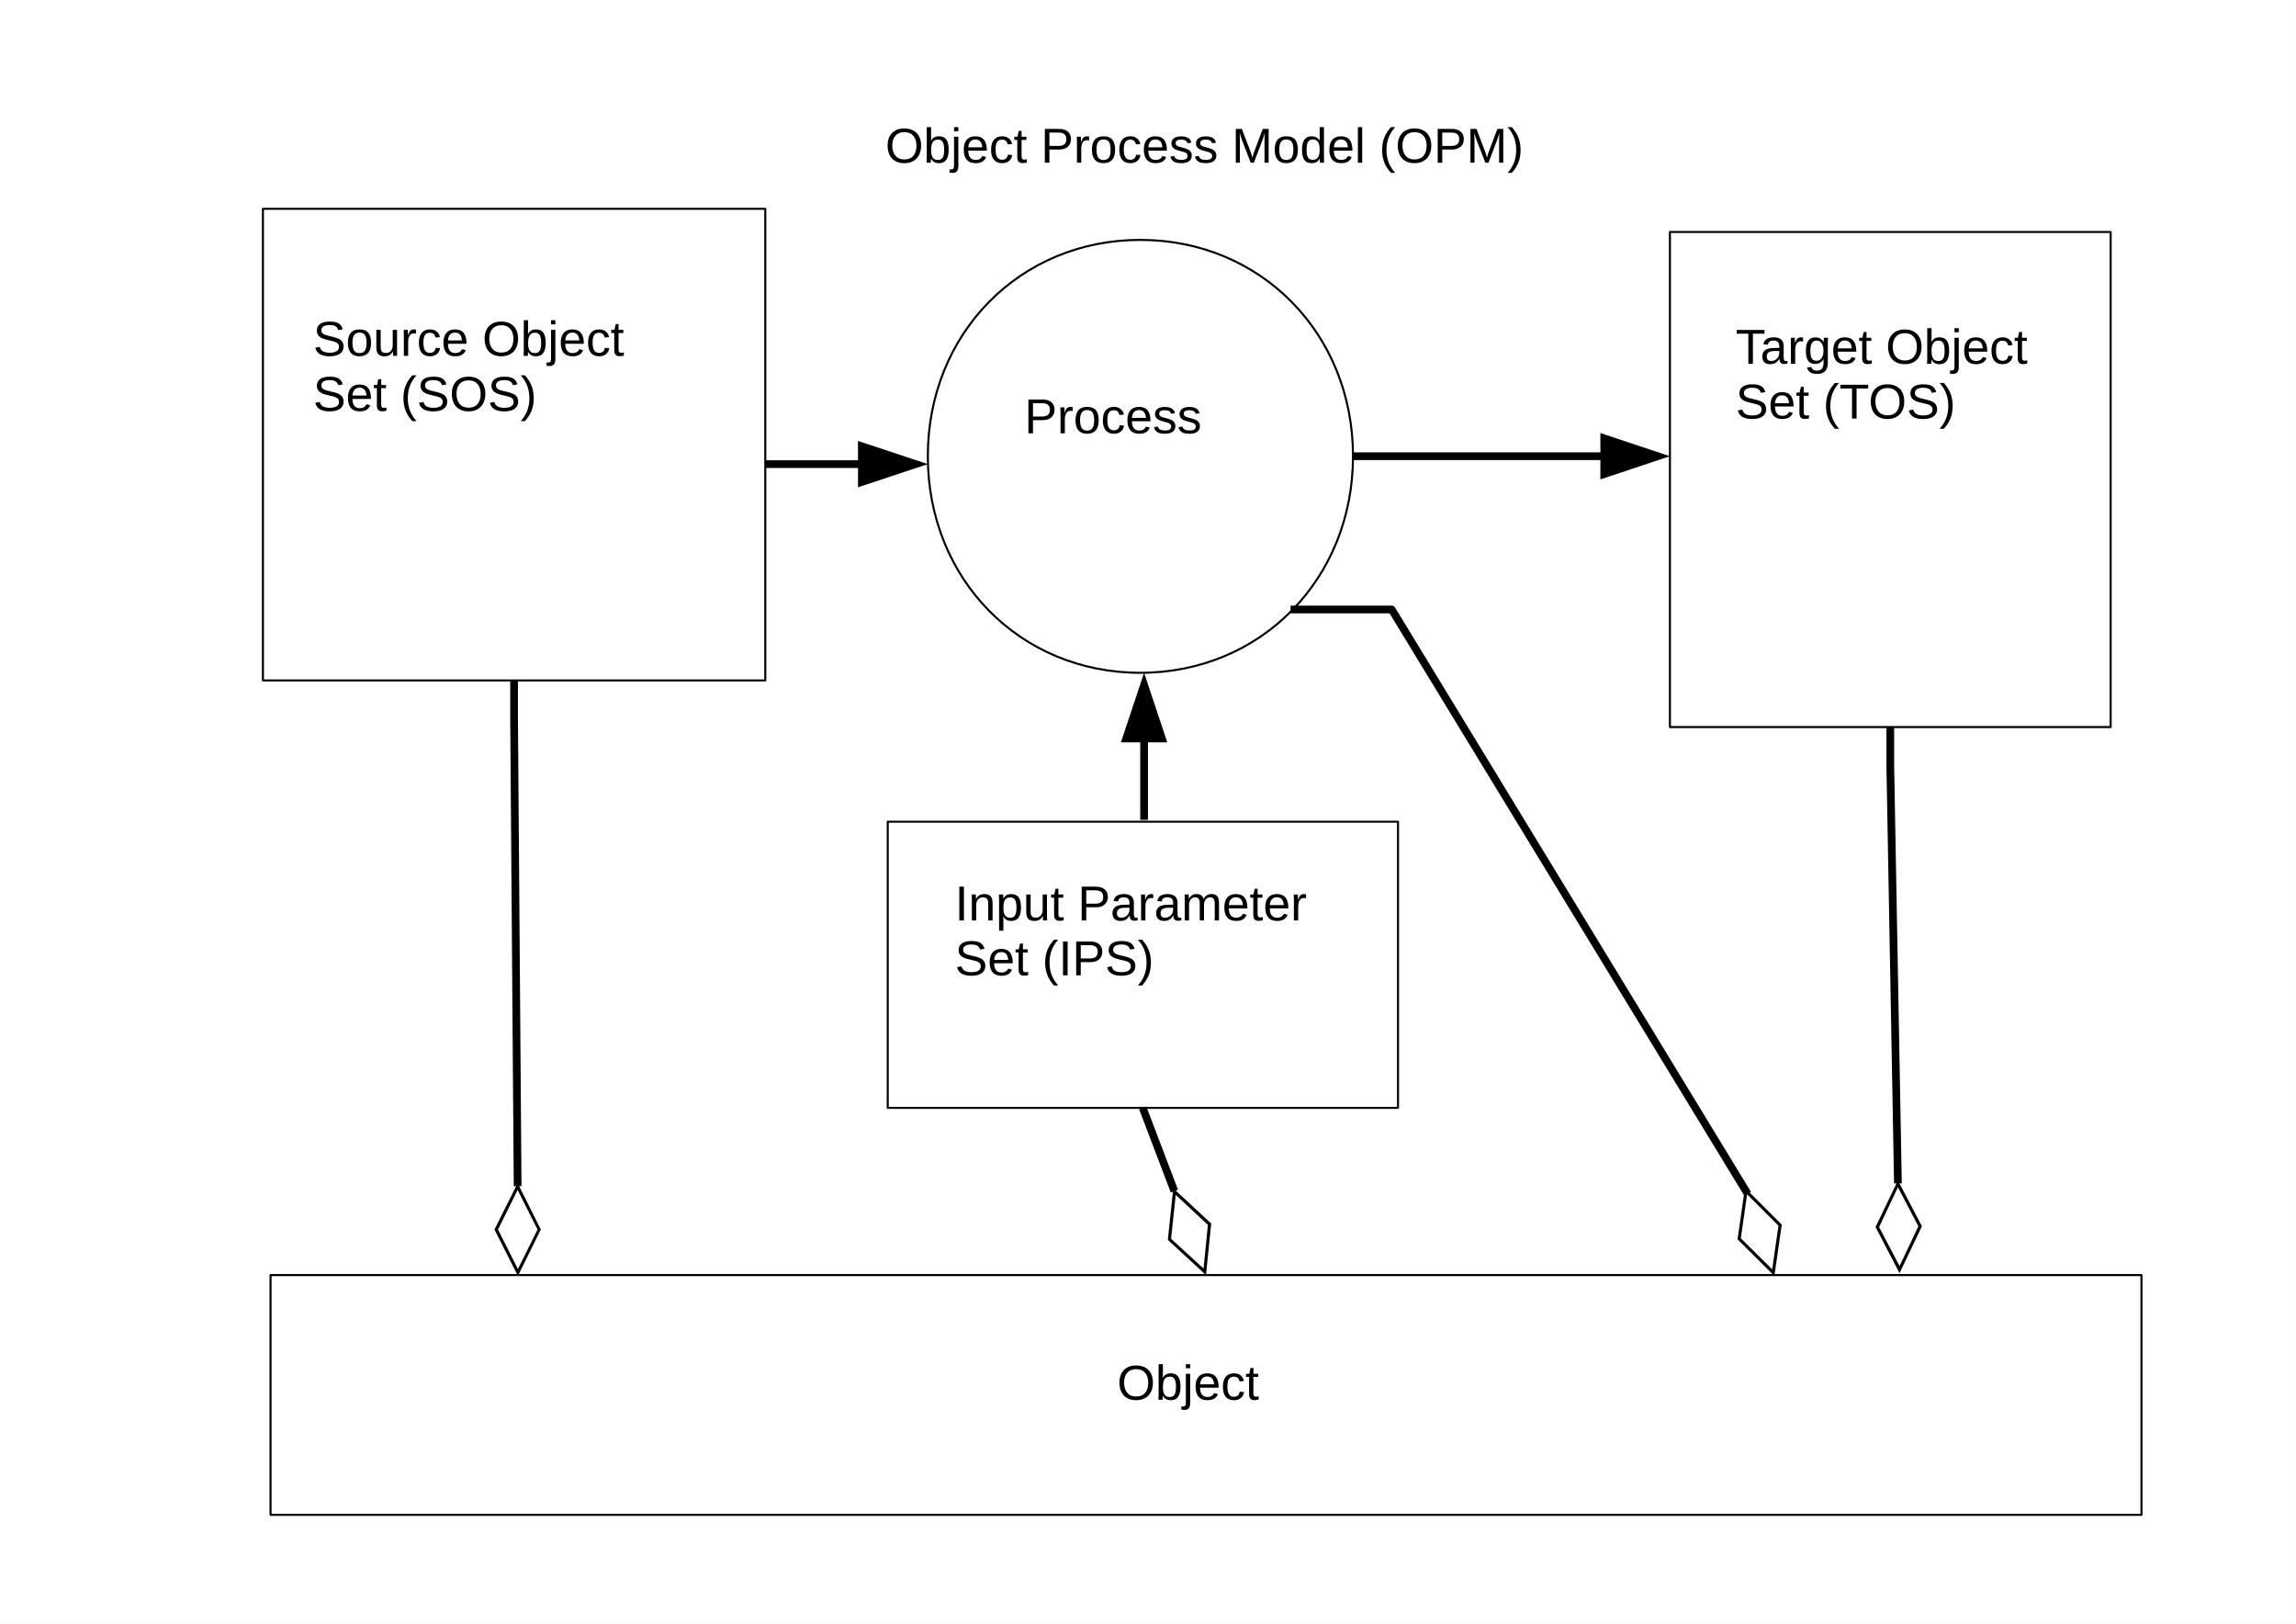
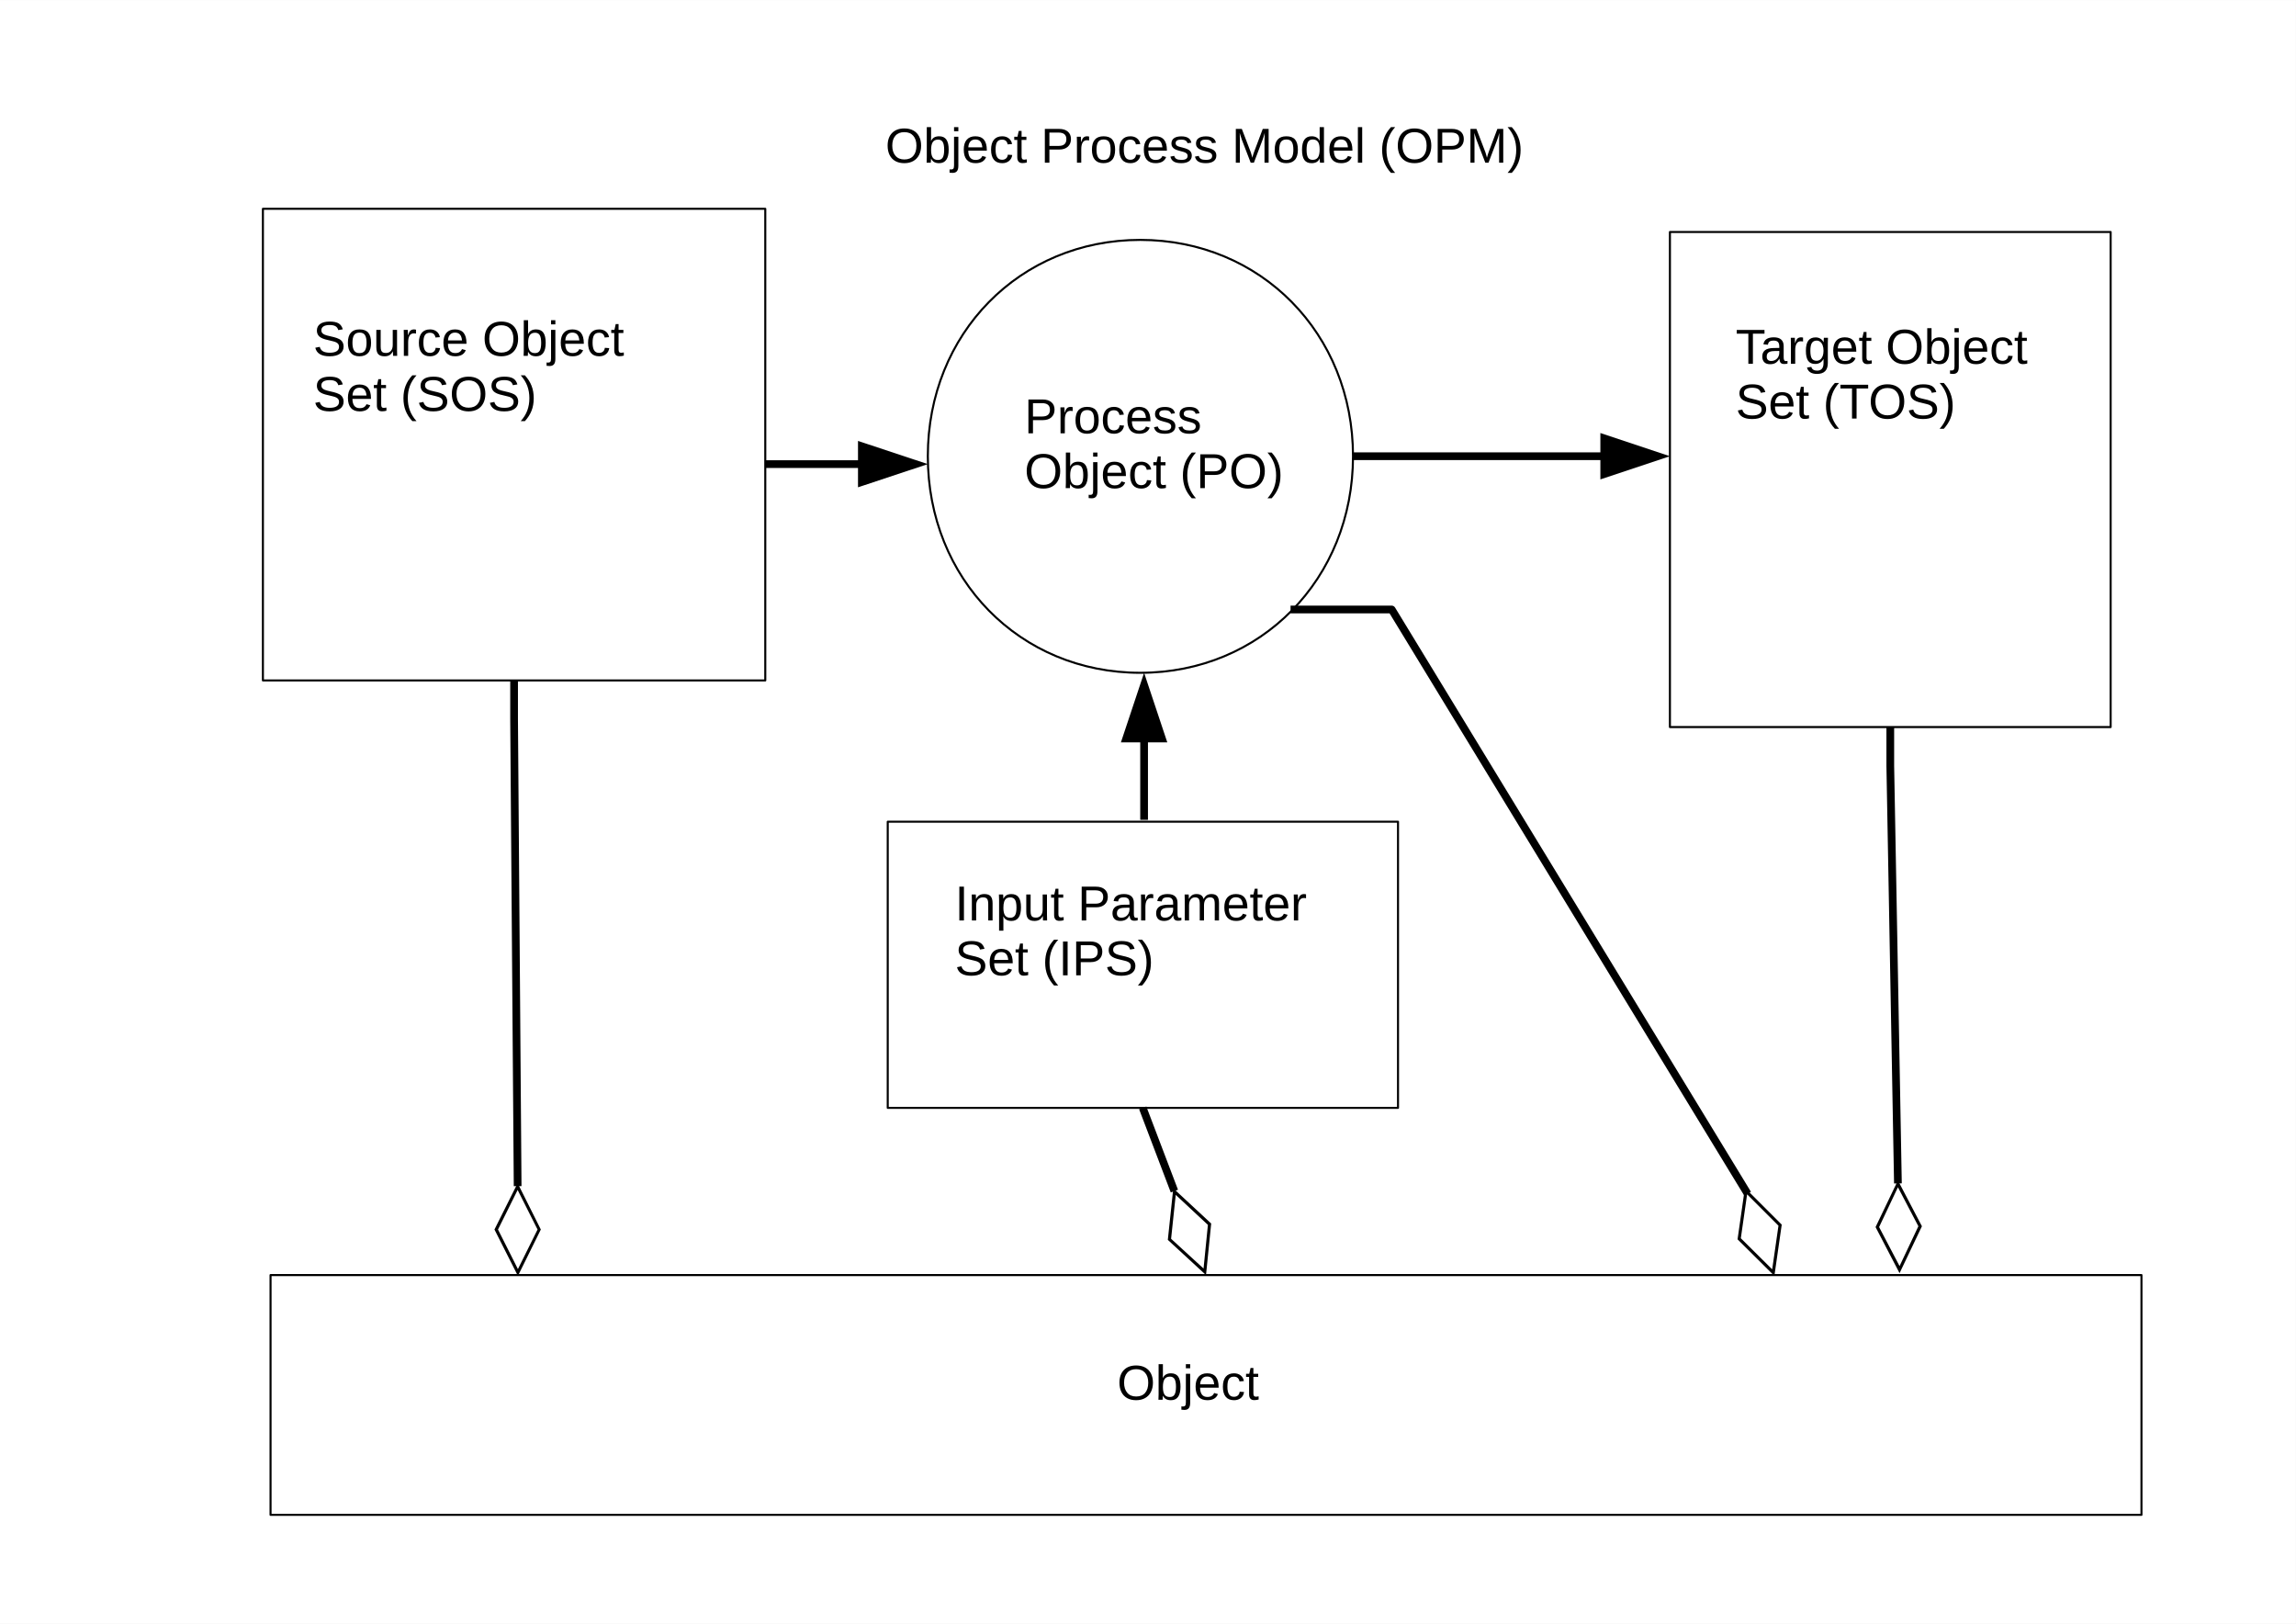
<svg xmlns="http://www.w3.org/2000/svg" version="1.1" id="svg10" xml:space="preserve" width="1122.482" height="793.663" viewBox="0 0 1122.482 793.663">
  <defs id="defs14">
    <clipPath clipPathUnits="userSpaceOnUse" id="clipPath26">
      <path d="M 0,0 H 841.8 V 595.2 H 0 Z" id="path24" style="clip-rule:evenodd" />
    </clipPath>
  </defs>
  <g id="g18" transform="matrix(1.333333,0,0,-1.333333,0,793.663)">
    <g id="g20">
      <g id="g22" clip-path="url(#clipPath26)">
        <path d="M 0,595.2 H 841.9 V 0 H 0 Z" style="fill:#ffffff;fill-opacity:1;fill-rule:evenodd;stroke:none" id="path28" />
        <g id="g30">
          <path d="m 442.2,39.9 h -343 v 87.9 h 686 V 39.9 Z" style="fill:none;stroke:#000000;stroke-width:0.75;stroke-linecap:butt;stroke-linejoin:round;stroke-miterlimit:10;stroke-dasharray:none;stroke-opacity:1" id="path32" />
        </g>
        <g id="g34">
          <path d="M 188.5,345.8 H 96.4 V 518.7 H 280.6 V 345.8 Z" style="fill:none;stroke:#000000;stroke-width:0.75;stroke-linecap:butt;stroke-linejoin:round;stroke-miterlimit:10;stroke-dasharray:none;stroke-opacity:1" id="path36" />
        </g>
        <g id="g38">
          <path d="m 418.1,507.3 c 44.2,0 78,-34.4 78,-79.3 0,-45 -33.8,-79.4 -78,-79.4 -44.2,0 -77.9,34.4 -77.9,79.4 0,44.9 33.7,79.3 77.9,79.3 z" style="fill:none;stroke:#000000;stroke-width:0.75;stroke-linecap:butt;stroke-linejoin:round;stroke-miterlimit:10;stroke-dasharray:none;stroke-opacity:1" id="path40" />
        </g>
        <g id="g42">
          <path d="M 340.2,507.3 Z" style="fill:none;stroke:#000000;stroke-width:0.75;stroke-linecap:butt;stroke-linejoin:round;stroke-miterlimit:10;stroke-dasharray:none;stroke-opacity:1" id="path44" />
        </g>
        <g id="g46">
          <path d="M 496.1,348.6 Z" style="fill:none;stroke:#000000;stroke-width:0.75;stroke-linecap:butt;stroke-linejoin:round;stroke-miterlimit:10;stroke-dasharray:none;stroke-opacity:1" id="path48" />
        </g>
        <g id="g50">
          <path d="M 693.1,328.7 H 612.3 V 510.2 H 773.9 V 328.7 Z" style="fill:none;stroke:#000000;stroke-width:0.75;stroke-linecap:butt;stroke-linejoin:round;stroke-miterlimit:10;stroke-dasharray:none;stroke-opacity:1" id="path52" />
        </g>
        <g id="g54">
          <path d="M 419,189.1 H 325.5 V 294 H 512.6 V 189.1 Z" style="fill:none;stroke:#000000;stroke-width:0.75;stroke-linecap:butt;stroke-linejoin:round;stroke-miterlimit:10;stroke-dasharray:none;stroke-opacity:1" id="path56" />
        </g>
        <g id="g58">
          <path d="m 280.6,425.1 h 35.2" style="fill:none;stroke:#000000;stroke-width:2.83;stroke-linecap:butt;stroke-linejoin:round;stroke-miterlimit:10;stroke-dasharray:none;stroke-opacity:1" id="path60" />
        </g>
        <path d="m 340.2,425.1 -25.6,8.5 v -17 z" style="fill:#000000;fill-opacity:1;fill-rule:evenodd;stroke:none" id="path62" />
        <g id="g64">
          <path d="m 419.5,294.7 v 29.5" style="fill:none;stroke:#000000;stroke-width:2.83;stroke-linecap:butt;stroke-linejoin:round;stroke-miterlimit:10;stroke-dasharray:none;stroke-opacity:1" id="path66" />
        </g>
        <path d="M 419.5,348.6 411,323.1 h 17 z" style="fill:#000000;fill-opacity:1;fill-rule:evenodd;stroke:none" id="path68" />
        <g id="g70">
          <path d="m 496.1,428 h 91.8" style="fill:none;stroke:#000000;stroke-width:2.83;stroke-linecap:butt;stroke-linejoin:round;stroke-miterlimit:10;stroke-dasharray:none;stroke-opacity:1" id="path72" />
        </g>
        <path d="m 612.3,428 -25.5,8.5 v -17 z" style="fill:#000000;fill-opacity:1;fill-rule:evenodd;stroke:none" id="path74" />
        <g id="g76">
          <text transform="matrix(1,0,0,-1,114.8,464.8)" style="font-variant:normal;font-weight:normal;font-size:18px;font-family:'Liberation Sans';-inkscape-font-specification:LiberationSans;writing-mode:lr-tb;fill:#000000;fill-opacity:1;fill-rule:nonzero;stroke:none" id="text80">
            <tspan x="0 11.988 21.996 31.896 37.89 46.89 56.898 61.884 75.96 85.86 89.856 99.756 108.846 113.832" y="0" id="tspan78">Source Object </tspan>
          </text>
        </g>
        <g id="g82">
          <text transform="matrix(1,0,0,-1,114.8,444.6)" style="font-variant:normal;font-weight:normal;font-size:18px;font-family:'Liberation Sans';-inkscape-font-specification:LiberationSans;writing-mode:lr-tb;fill:#000000;fill-opacity:1;fill-rule:nonzero;stroke:none" id="text86">
            <tspan x="0 11.988 21.996 26.982 31.968 37.962 49.95 64.026 76.014" y="0" id="tspan84">Set (SOS)</tspan>
          </text>
        </g>
        <g id="g88">
          <text transform="matrix(1,0,0,-1,350.1,257.8)" style="font-variant:normal;font-weight:normal;font-size:18px;font-family:'Liberation Sans';-inkscape-font-specification:LiberationSans;writing-mode:lr-tb;fill:#000000;fill-opacity:1;fill-rule:nonzero;stroke:none" id="text92">
            <tspan x="0 4.986 14.994 25.002 34.902 39.888 44.964 56.952 66.852 72.846 82.854 97.848 107.856 112.842 122.85 128.844" y="0" id="tspan90">Input Parameter </tspan>
          </text>
        </g>
        <g id="g94">
          <text transform="matrix(1,0,0,-1,350.1,237.7)" style="font-variant:normal;font-weight:normal;font-size:18px;font-family:'Liberation Sans';-inkscape-font-specification:LiberationSans;writing-mode:lr-tb;fill:#000000;fill-opacity:1;fill-rule:nonzero;stroke:none" id="text98">
            <tspan x="0 11.988 21.888 26.964 31.95 37.944 43.02 55.008 66.906" y="0" id="tspan96">Set (IPS)</tspan>
          </text>
        </g>
        <g id="g100">
          <text transform="matrix(1,0,0,-1,375.6,436.4)" style="font-variant:normal;font-weight:normal;font-size:18px;font-family:'Liberation Sans';-inkscape-font-specification:LiberationSans;writing-mode:lr-tb;fill:#000000;fill-opacity:1;fill-rule:nonzero;stroke:none" id="text104">
-             <tspan x="0 11.988 17.982 27.882 36.972 46.872 55.872" y="0" id="tspan102">Process</tspan>
+             <tspan x="0 11.988 17.982 27.882 36.972 46.872 55.872 64.872" y="0" id="tspan102">Process </tspan>
          </text>
        </g>
        <g id="g106">
-           <text transform="matrix(1,0,0,-1,636.4,461.9)" style="font-variant:normal;font-weight:normal;font-size:18px;font-family:'Liberation Sans';-inkscape-font-specification:LiberationSans;writing-mode:lr-tb;fill:#000000;fill-opacity:1;fill-rule:nonzero;stroke:none" id="text110">
-             <tspan x="0 9 18.9 24.984 34.884 44.892 49.878 54.864 68.94 78.948 82.854 92.862 101.862 106.848" y="0" id="tspan108">Target Object </tspan>
+           <text transform="matrix(1,0,0,-1,375.6,416.3)" style="font-variant:normal;font-weight:normal;font-size:18px;font-family:'Liberation Sans';-inkscape-font-specification:LiberationSans;writing-mode:lr-tb;fill:#000000;fill-opacity:1;fill-rule:nonzero;stroke:none" id="text110">
+             <tspan x="0 13.986 23.994 27.9 37.908 46.908 51.894 56.97 62.964 74.952 88.938" y="0" id="tspan108">Object (PO)</tspan>
          </text>
        </g>
        <g id="g112">
-           <text transform="matrix(1,0,0,-1,636.4,441.8)" style="font-variant:normal;font-weight:normal;font-size:18px;font-family:'Liberation Sans';-inkscape-font-specification:LiberationSans;writing-mode:lr-tb;fill:#000000;fill-opacity:1;fill-rule:nonzero;stroke:none" id="text116">
-             <tspan x="0 11.988 21.888 26.964 31.95 37.944 48.636 62.622 74.61" y="0" id="tspan114">Set (TOS)</tspan>
+           <text transform="matrix(1,0,0,-1,636.4,461.9)" style="font-variant:normal;font-weight:normal;font-size:18px;font-family:'Liberation Sans';-inkscape-font-specification:LiberationSans;writing-mode:lr-tb;fill:#000000;fill-opacity:1;fill-rule:nonzero;stroke:none" id="text116">
+             <tspan x="0 9 18.9 24.984 34.884 44.892 49.878 54.864 68.94 78.948 82.854 92.862 101.862 106.848" y="0" id="tspan114">Target Object </tspan>
          </text>
        </g>
        <g id="g118">
-           <path d="m 188.5,345.8 v -14.3 l 1.3,-171.1" style="fill:none;stroke:#000000;stroke-width:2.83;stroke-linecap:butt;stroke-linejoin:round;stroke-miterlimit:10;stroke-dasharray:none;stroke-opacity:1" id="path120" />
-         </g>
-         <path d="m 189.9,127.5 -8.6,17 8.5,17 8.5,-17 z m 0,2.5 7.2,14.5 -7.3,14.5 -7.2,-14.5 z" style="fill:#000000;fill-opacity:1;fill-rule:evenodd;stroke:none" id="path122" />
-         <g id="g124">
-           <path d="m 419,189.1 11.6,-30.5" style="fill:none;stroke:#000000;stroke-width:2.83;stroke-linecap:butt;stroke-linejoin:round;stroke-miterlimit:10;stroke-dasharray:none;stroke-opacity:1" id="path126" />
-         </g>
-         <path d="m 442.2,127.8 -14,12.9 2,18.9 13.9,-12.9 z m -0.9,2.4 1.6,16 -11.8,11 -1.7,-16.1 z" style="fill:#000000;fill-opacity:1;fill-rule:evenodd;stroke:none" id="path128" />
-         <g id="g130">
-           <path d="m 693.1,328.7 v -14.2 l 2.8,-153.1" style="fill:none;stroke:#000000;stroke-width:2.83;stroke-linecap:butt;stroke-linejoin:round;stroke-miterlimit:10;stroke-dasharray:none;stroke-opacity:1" id="path132" />
-         </g>
-         <path d="m 696.5,128.5 -8.8,16.9 8.2,17.1 8.8,-16.8 z m 0,2.6 6.9,14.6 -7.5,14.3 -6.9,-14.6 z" style="fill:#000000;fill-opacity:1;fill-rule:evenodd;stroke:none" id="path134" />
-         <g id="g136">
-           <text transform="matrix(1,0,0,-1,409.6,82.1)" style="font-variant:normal;font-weight:normal;font-size:18px;font-family:'Liberation Sans';-inkscape-font-specification:LiberationSans;writing-mode:lr-tb;fill:#000000;fill-opacity:1;fill-rule:nonzero;stroke:none" id="text140">
-             <tspan x="0 13.986 23.994 27.99 37.89 46.89" y="0" id="tspan138">Object</tspan>
+           <text transform="matrix(1,0,0,-1,636.4,441.8)" style="font-variant:normal;font-weight:normal;font-size:18px;font-family:'Liberation Sans';-inkscape-font-specification:LiberationSans;writing-mode:lr-tb;fill:#000000;fill-opacity:1;fill-rule:nonzero;stroke:none" id="text122">
+             <tspan x="0 11.988 21.888 26.964 31.95 37.944 48.636 62.622 74.61" y="0" id="tspan120">Set (TOS)</tspan>
          </text>
        </g>
+         <g id="g124">
+           <path d="m 188.5,345.8 v -14.3 l 1.3,-171.1" style="fill:none;stroke:#000000;stroke-width:2.83;stroke-linecap:butt;stroke-linejoin:round;stroke-miterlimit:10;stroke-dasharray:none;stroke-opacity:1" id="path126" />
+         </g>
+         <path d="m 189.9,127.5 -8.6,17 8.5,17 8.5,-17 z m 0,2.5 7.2,14.5 -7.3,14.5 -7.2,-14.5 z" style="fill:#000000;fill-opacity:1;fill-rule:evenodd;stroke:none" id="path128" />
+         <g id="g130">
+           <path d="m 419,189.1 11.6,-30.5" style="fill:none;stroke:#000000;stroke-width:2.83;stroke-linecap:butt;stroke-linejoin:round;stroke-miterlimit:10;stroke-dasharray:none;stroke-opacity:1" id="path132" />
+         </g>
+         <path d="m 442.2,127.8 -14,12.9 2,18.9 13.9,-12.9 z m -0.9,2.4 1.6,16 -11.8,11 -1.7,-16.1 z" style="fill:#000000;fill-opacity:1;fill-rule:evenodd;stroke:none" id="path134" />
+         <g id="g136">
+           <path d="m 693.1,328.7 v -14.2 l 2.8,-153.1" style="fill:none;stroke:#000000;stroke-width:2.83;stroke-linecap:butt;stroke-linejoin:round;stroke-miterlimit:10;stroke-dasharray:none;stroke-opacity:1" id="path138" />
+         </g>
+         <path d="m 696.5,128.5 -8.8,16.9 8.2,17.1 8.8,-16.8 z m 0,2.6 6.9,14.6 -7.5,14.3 -6.9,-14.6 z" style="fill:#000000;fill-opacity:1;fill-rule:evenodd;stroke:none" id="path140" />
        <g id="g142">
-           <path d="m 473.2,371.8 h 37.1 L 640.8,157.6" style="fill:none;stroke:#000000;stroke-width:2.83;stroke-linecap:butt;stroke-linejoin:round;stroke-miterlimit:10;stroke-dasharray:none;stroke-opacity:1" id="path144" />
+           <text transform="matrix(1,0,0,-1,409.6,82.1)" style="font-variant:normal;font-weight:normal;font-size:18px;font-family:'Liberation Sans';-inkscape-font-specification:LiberationSans;writing-mode:lr-tb;fill:#000000;fill-opacity:1;fill-rule:nonzero;stroke:none" id="text146">
+             <tspan x="0 13.986 23.994 27.99 37.89 46.89" y="0" id="tspan144">Object</tspan>
+           </text>
        </g>
-         <path d="m 650.6,127.5 -13.5,13.4 2.7,18.9 13.5,-13.5 z m -0.8,2.4 2.3,16 -11.5,11.5 -2.3,-16.1 z" style="fill:#000000;fill-opacity:1;fill-rule:evenodd;stroke:none" id="path146" />
        <g id="g148">
-           <text transform="matrix(1,0,0,-1,324.6,535.6)" style="font-variant:normal;font-weight:normal;font-size:18px;font-family:'Liberation Sans';-inkscape-font-specification:LiberationSans;writing-mode:lr-tb;fill:#000000;fill-opacity:1;fill-rule:nonzero;stroke:none" id="text152">
-             <tspan x="0 13.986 23.994 27.9 37.908 46.908 51.894 56.97 68.958 74.952 84.852 93.852 103.86 112.86 121.86 126.846 141.84 151.848 161.856 171.756 175.752 180.738 186.732 200.808 212.706 227.7" y="0" id="tspan150">Object Process Model (OPM)</tspan>
+           <path d="m 473.2,371.8 h 37.1 L 640.8,157.6" style="fill:none;stroke:#000000;stroke-width:2.83;stroke-linecap:butt;stroke-linejoin:round;stroke-miterlimit:10;stroke-dasharray:none;stroke-opacity:1" id="path150" />
+         </g>
+         <path d="m 650.6,127.5 -13.5,13.4 2.7,18.9 13.5,-13.5 z m -0.8,2.4 2.3,16 -11.5,11.5 -2.3,-16.1 z" style="fill:#000000;fill-opacity:1;fill-rule:evenodd;stroke:none" id="path152" />
+         <g id="g154">
+           <text transform="matrix(1,0,0,-1,324.6,535.6)" style="font-variant:normal;font-weight:normal;font-size:18px;font-family:'Liberation Sans';-inkscape-font-specification:LiberationSans;writing-mode:lr-tb;fill:#000000;fill-opacity:1;fill-rule:nonzero;stroke:none" id="text158">
+             <tspan x="0 13.986 23.994 27.9 37.908 46.908 51.894 56.97 68.958 74.952 84.852 93.852 103.86 112.86 121.86 126.846 141.84 151.848 161.856 171.756 175.752 180.738 186.732 200.808 212.706 227.7" y="0" id="tspan156">Object Process Model (OPM)</tspan>
          </text>
        </g>
      </g>
    </g>
  </g>
</svg>
